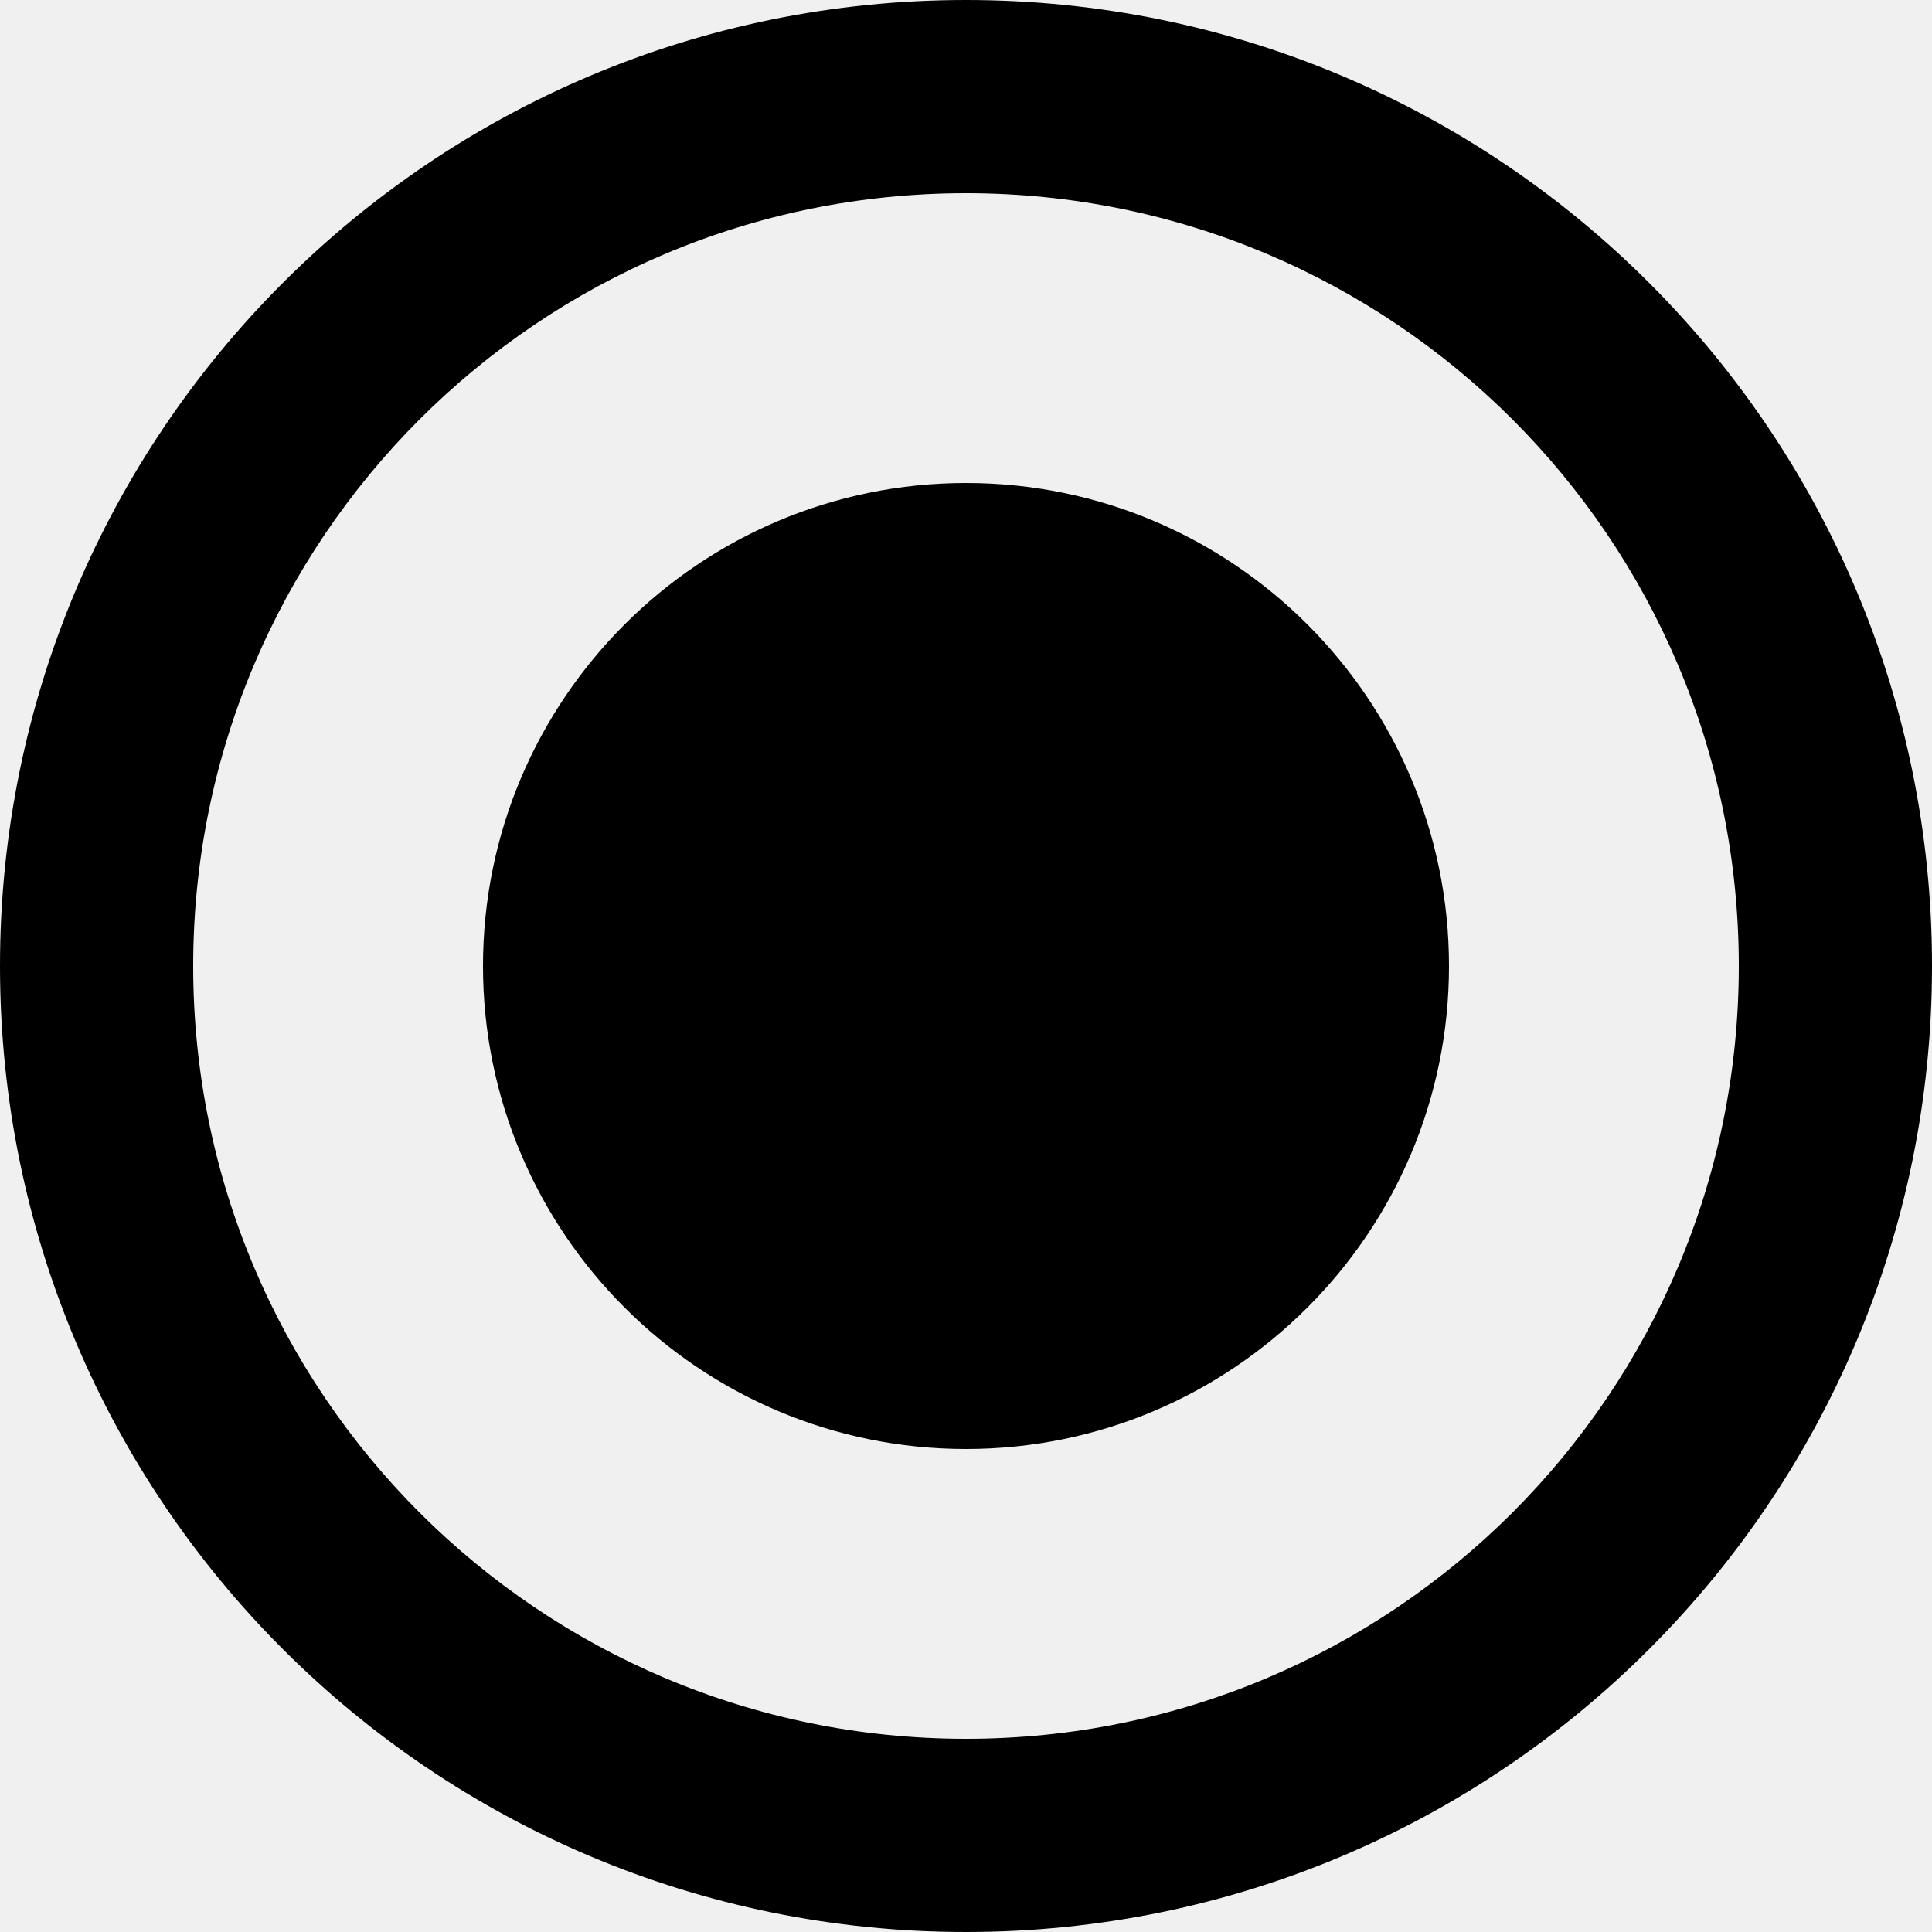
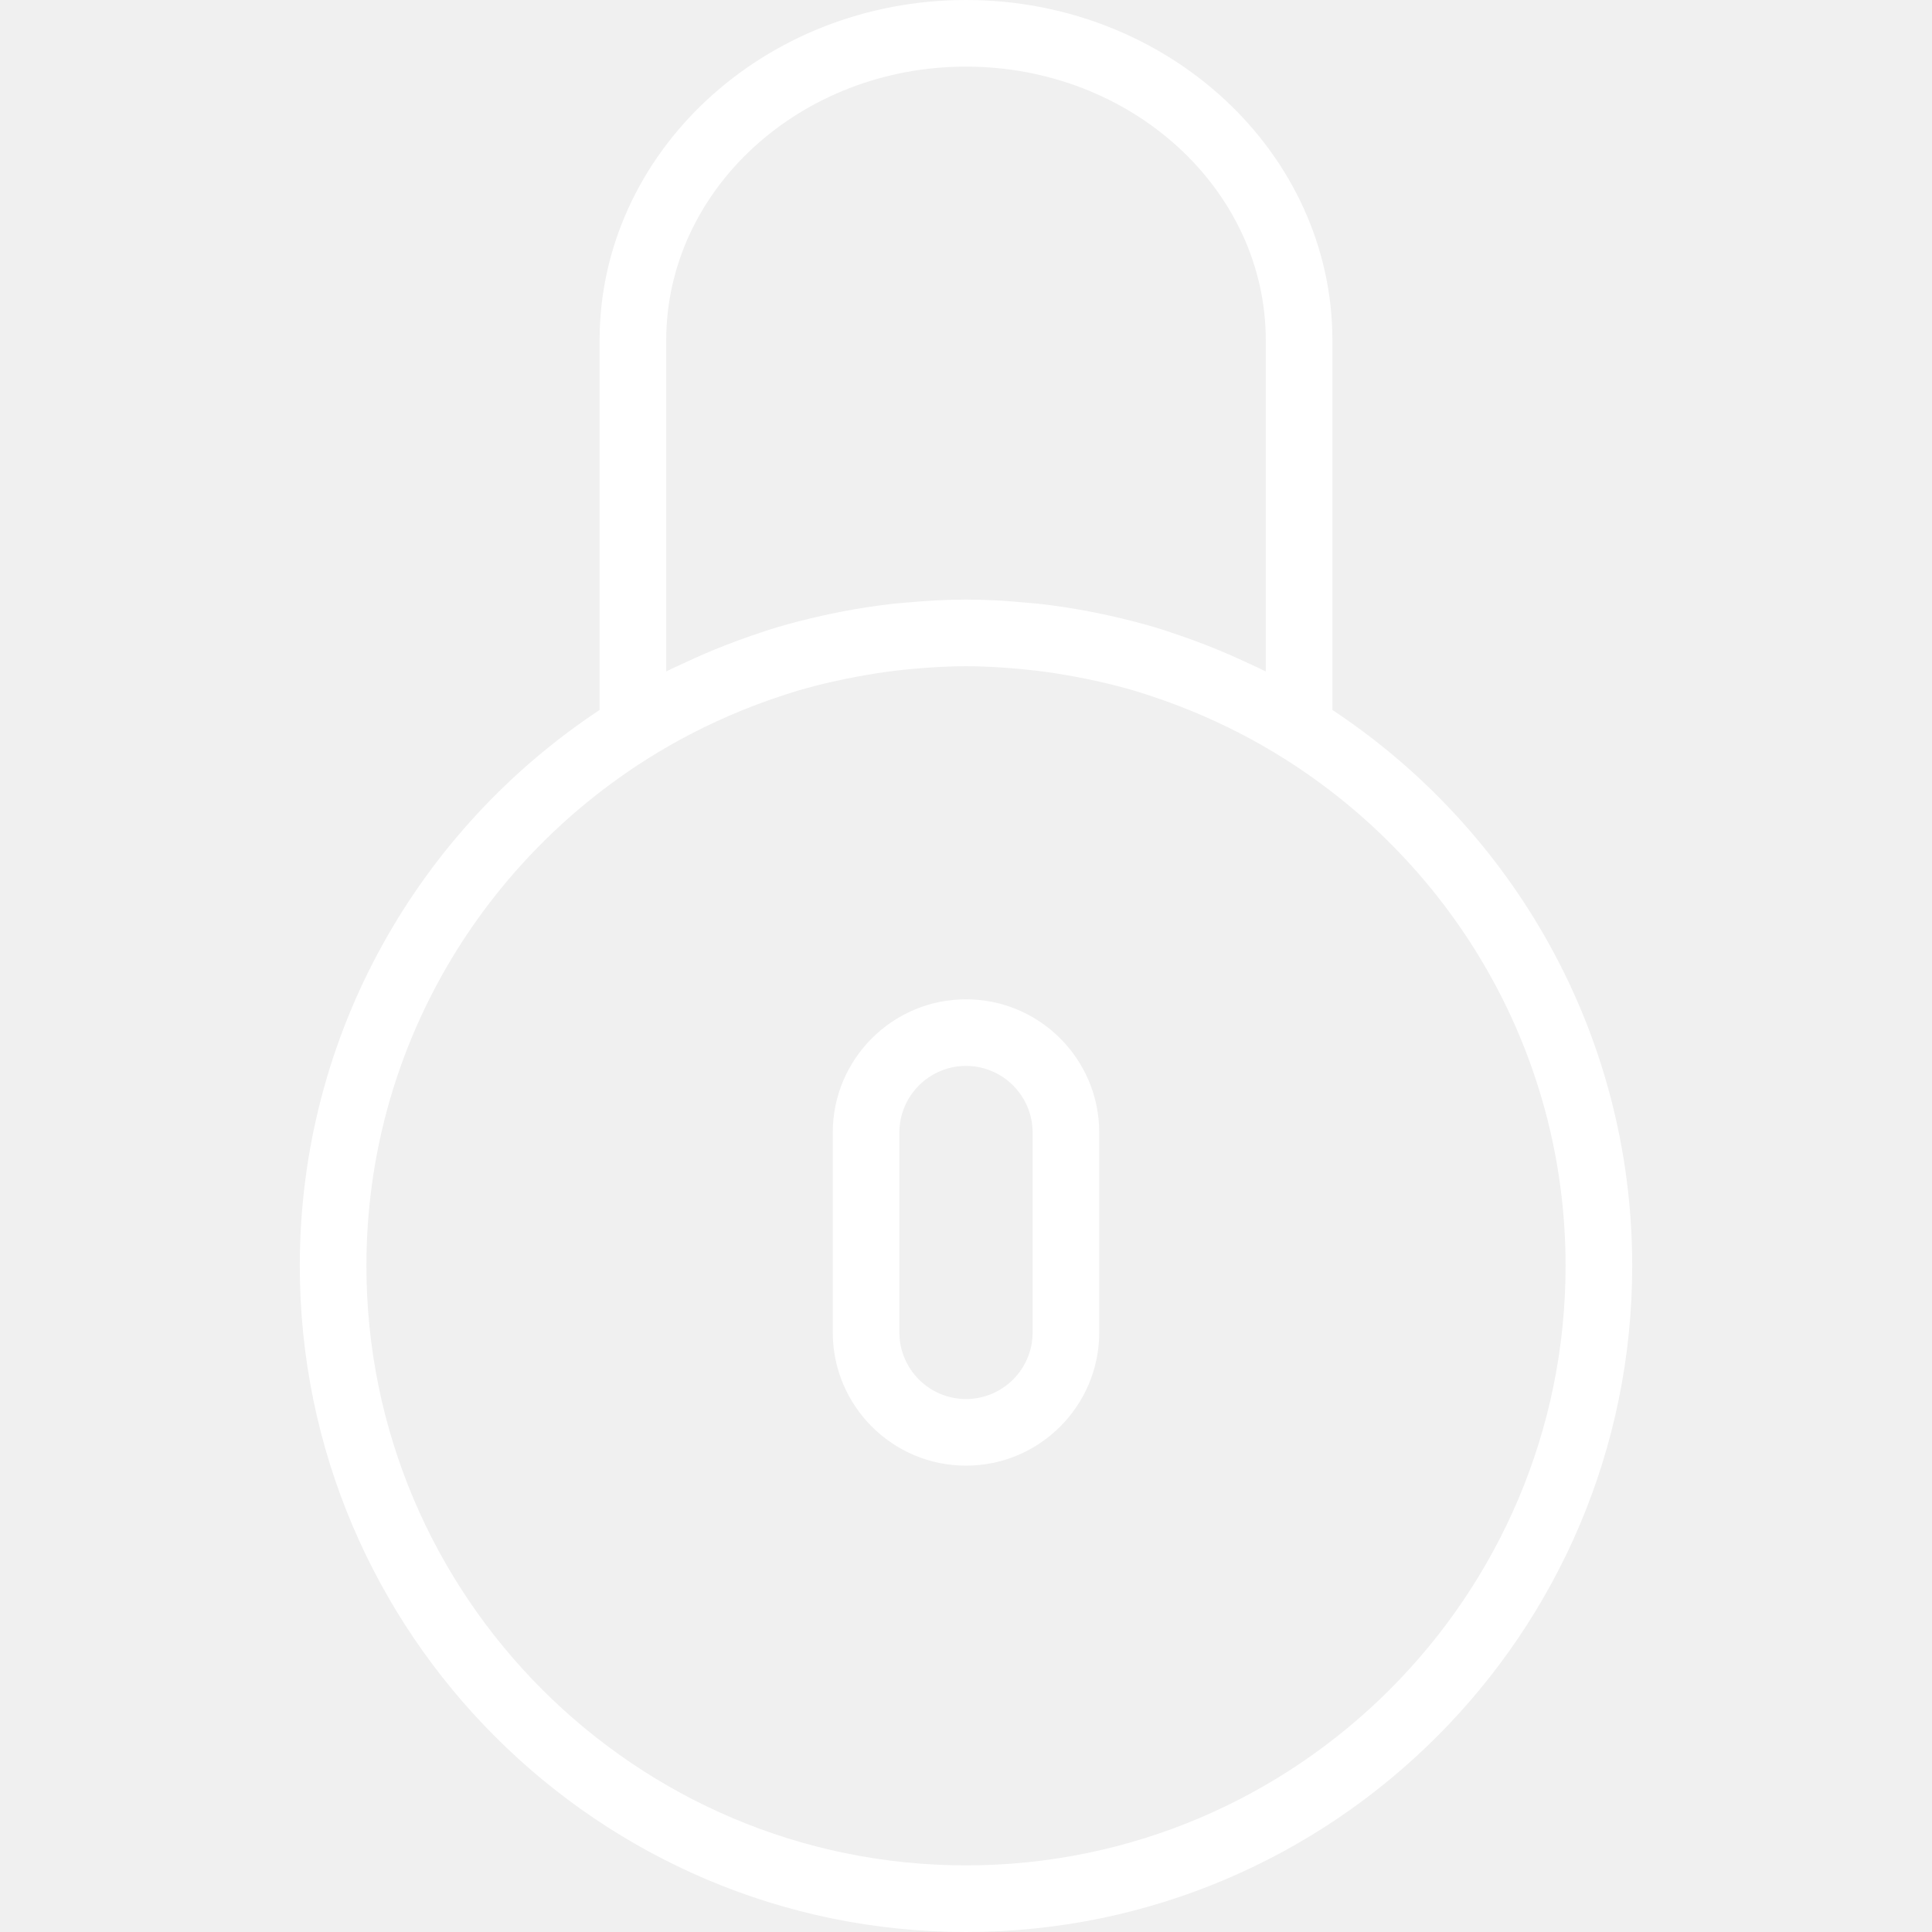
- <svg xmlns="http://www.w3.org/2000/svg" version="1.1" id="Capa_1" x="0px" y="0px" viewBox="0 0 426.667 426.667" style="enable-background:new 0 0 426.667 426.667;" xml:space="preserve">
+ <svg xmlns="http://www.w3.org/2000/svg" version="1.1" id="Capa_1" x="0px" y="0px" viewBox="0 0 58 58" style="enable-background:new 0 0 58 58;" xml:space="preserve" width="512px" height="512px">
  <g>
    <g>
-       <g>
-         <path d="M213.333,106.667c-58.88,0-106.667,47.787-106.667,106.667S154.453,320,213.333,320S320,272.213,320,213.333     S272.213,106.667,213.333,106.667z" />
-         <path d="M213.333,0C95.467,0,0,95.467,0,213.333s95.467,213.333,213.333,213.333S426.667,331.2,426.667,213.333     S331.2,0,213.333,0z M213.333,384c-94.293,0-170.667-76.373-170.667-170.667S119.04,42.667,213.333,42.667     S384,119.04,384,213.333S307.627,384,213.333,384z" />
-       </g>
+       <path d="M29,30c-2.206,0-4,1.794-4,4v6c0,2.206,1.794,4,4,4s4-1.794,4-4v-6C33,31.794,31.206,30,29,30z M31,40c0,1.103-0.897,2-2,2   s-2-0.897-2-2v-6c0-1.103,0.897-2,2-2s2,0.897,2,2V40z" data-original="#000000" class="active-path" data-old_color="#000000" fill="#FFFFFF" />
+       <path d="M40,21.314V10.22C40,4.585,35.065,0,29,0S18,4.585,18,10.22v11.094C12.584,24.896,9,31.034,9,38c0,11.028,8.972,20,20,20   s20-8.972,20-20C49,31.034,45.416,24.896,40,21.314z M20,20.157V10.22C20,5.688,24.037,2,29,2s9,3.688,9,8.22v9.938   c-0.188-0.095-0.38-0.179-0.57-0.268c-0.393-0.184-0.792-0.356-1.198-0.515c-0.261-0.102-0.523-0.198-0.787-0.289   c-0.26-0.089-0.518-0.178-0.782-0.256c-0.437-0.13-0.879-0.241-1.324-0.341c-0.193-0.043-0.387-0.084-0.582-0.122   c-0.523-0.101-1.049-0.183-1.579-0.242c-0.12-0.013-0.24-0.021-0.36-0.032C30.213,18.036,29.608,18,29,18s-1.213,0.036-1.816,0.092   c-0.12,0.011-0.241,0.019-0.36,0.032c-0.53,0.059-1.056,0.141-1.579,0.242c-0.195,0.037-0.389,0.079-0.582,0.122   c-0.445,0.1-0.887,0.211-1.324,0.341c-0.264,0.078-0.523,0.168-0.782,0.256c-0.264,0.091-0.527,0.187-0.787,0.289   c-0.407,0.158-0.805,0.331-1.198,0.515C20.38,19.978,20.188,20.062,20,20.157z M29,56c-9.925,0-18-8.075-18-18   c0-6.537,3.515-12.255,8.743-15.408c0.92-0.554,1.881-1.021,2.873-1.401c0.176-0.067,0.353-0.133,0.531-0.195   c0.273-0.095,0.547-0.186,0.824-0.268c0.34-0.099,0.685-0.187,1.033-0.266c0.254-0.058,0.509-0.109,0.765-0.156   c0.369-0.067,0.741-0.127,1.118-0.171c0.17-0.021,0.341-0.039,0.512-0.054C27.928,20.034,28.46,20,29,20s1.072,0.034,1.601,0.081   c0.171,0.016,0.341,0.034,0.512,0.054c0.377,0.044,0.749,0.104,1.118,0.171c0.256,0.047,0.511,0.098,0.765,0.156   c0.348,0.079,0.693,0.167,1.033,0.266c0.277,0.081,0.551,0.173,0.824,0.268c0.179,0.062,0.355,0.128,0.531,0.195   c0.992,0.38,1.953,0.847,2.873,1.401C43.485,25.745,47,31.463,47,38C47,47.925,38.925,56,29,56z" data-original="#000000" class="active-path" data-old_color="#000000" fill="#FFFFFF" />
    </g>
  </g>
-   <g>
- </g>
-   <g>
- </g>
-   <g>
- </g>
-   <g>
- </g>
-   <g>
- </g>
-   <g>
- </g>
-   <g>
- </g>
-   <g>
- </g>
-   <g>
- </g>
-   <g>
- </g>
-   <g>
- </g>
-   <g>
- </g>
-   <g>
- </g>
-   <g>
- </g>
-   <g>
- </g>
</svg>
